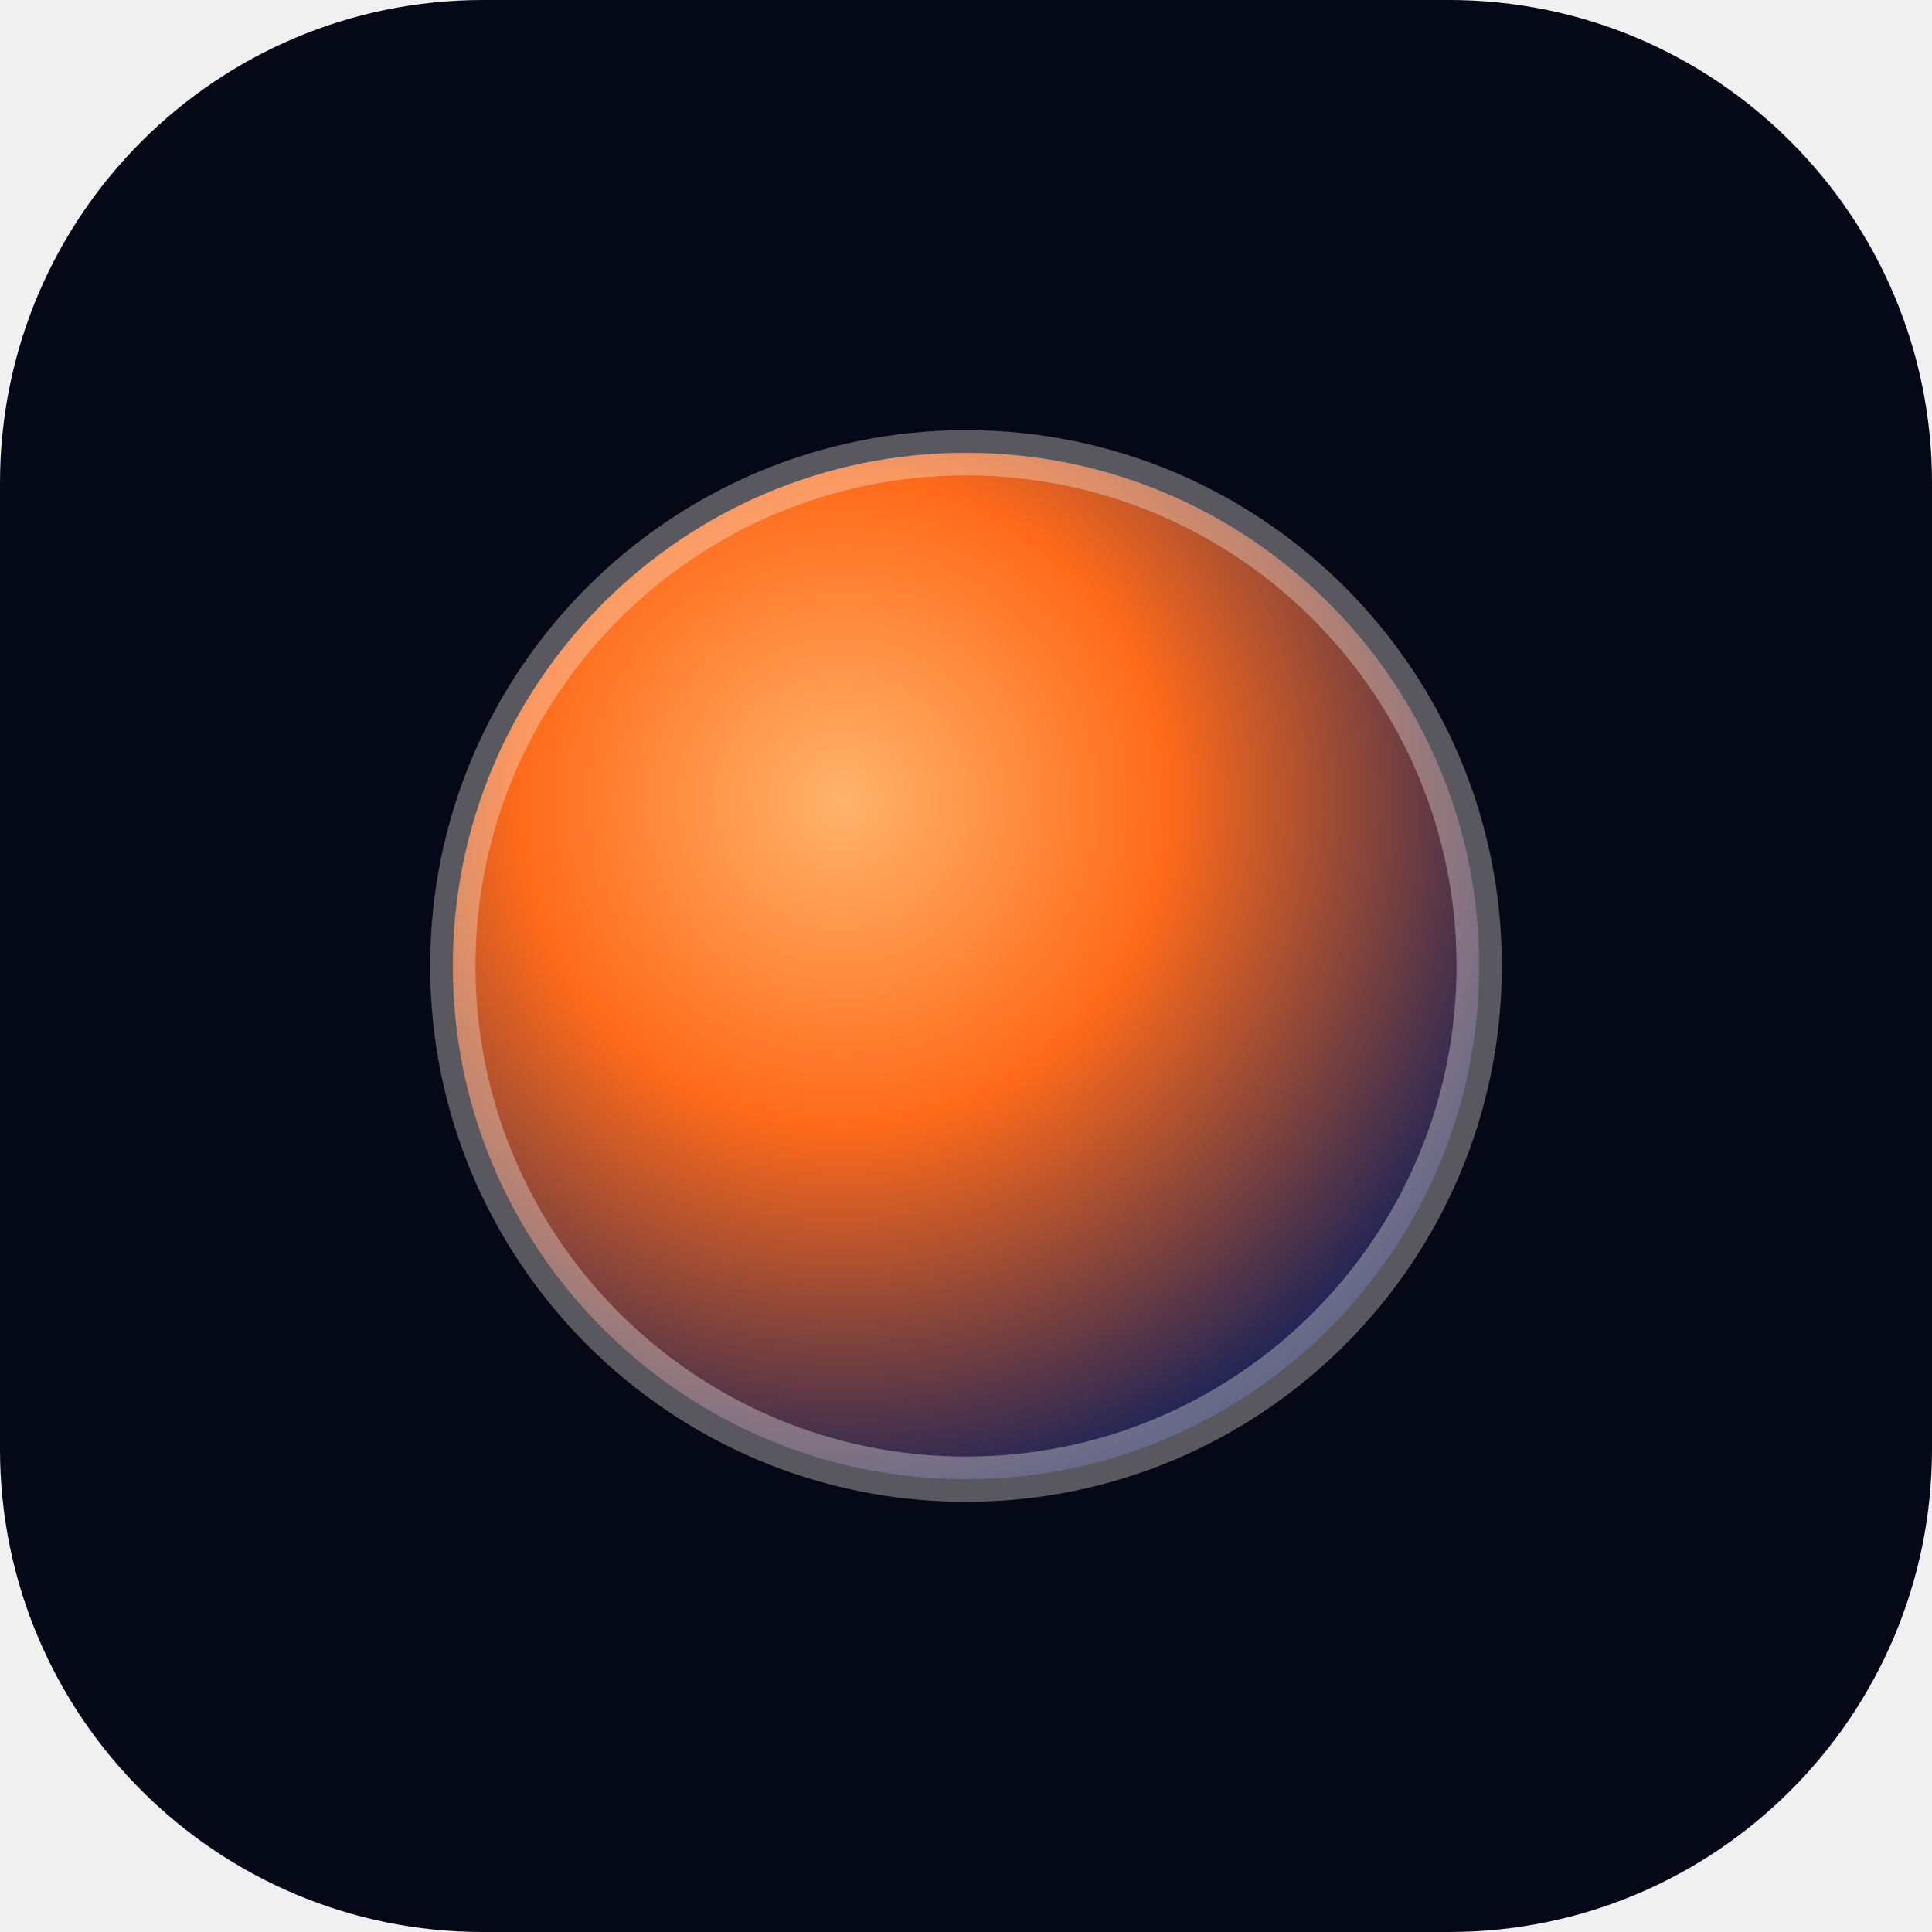
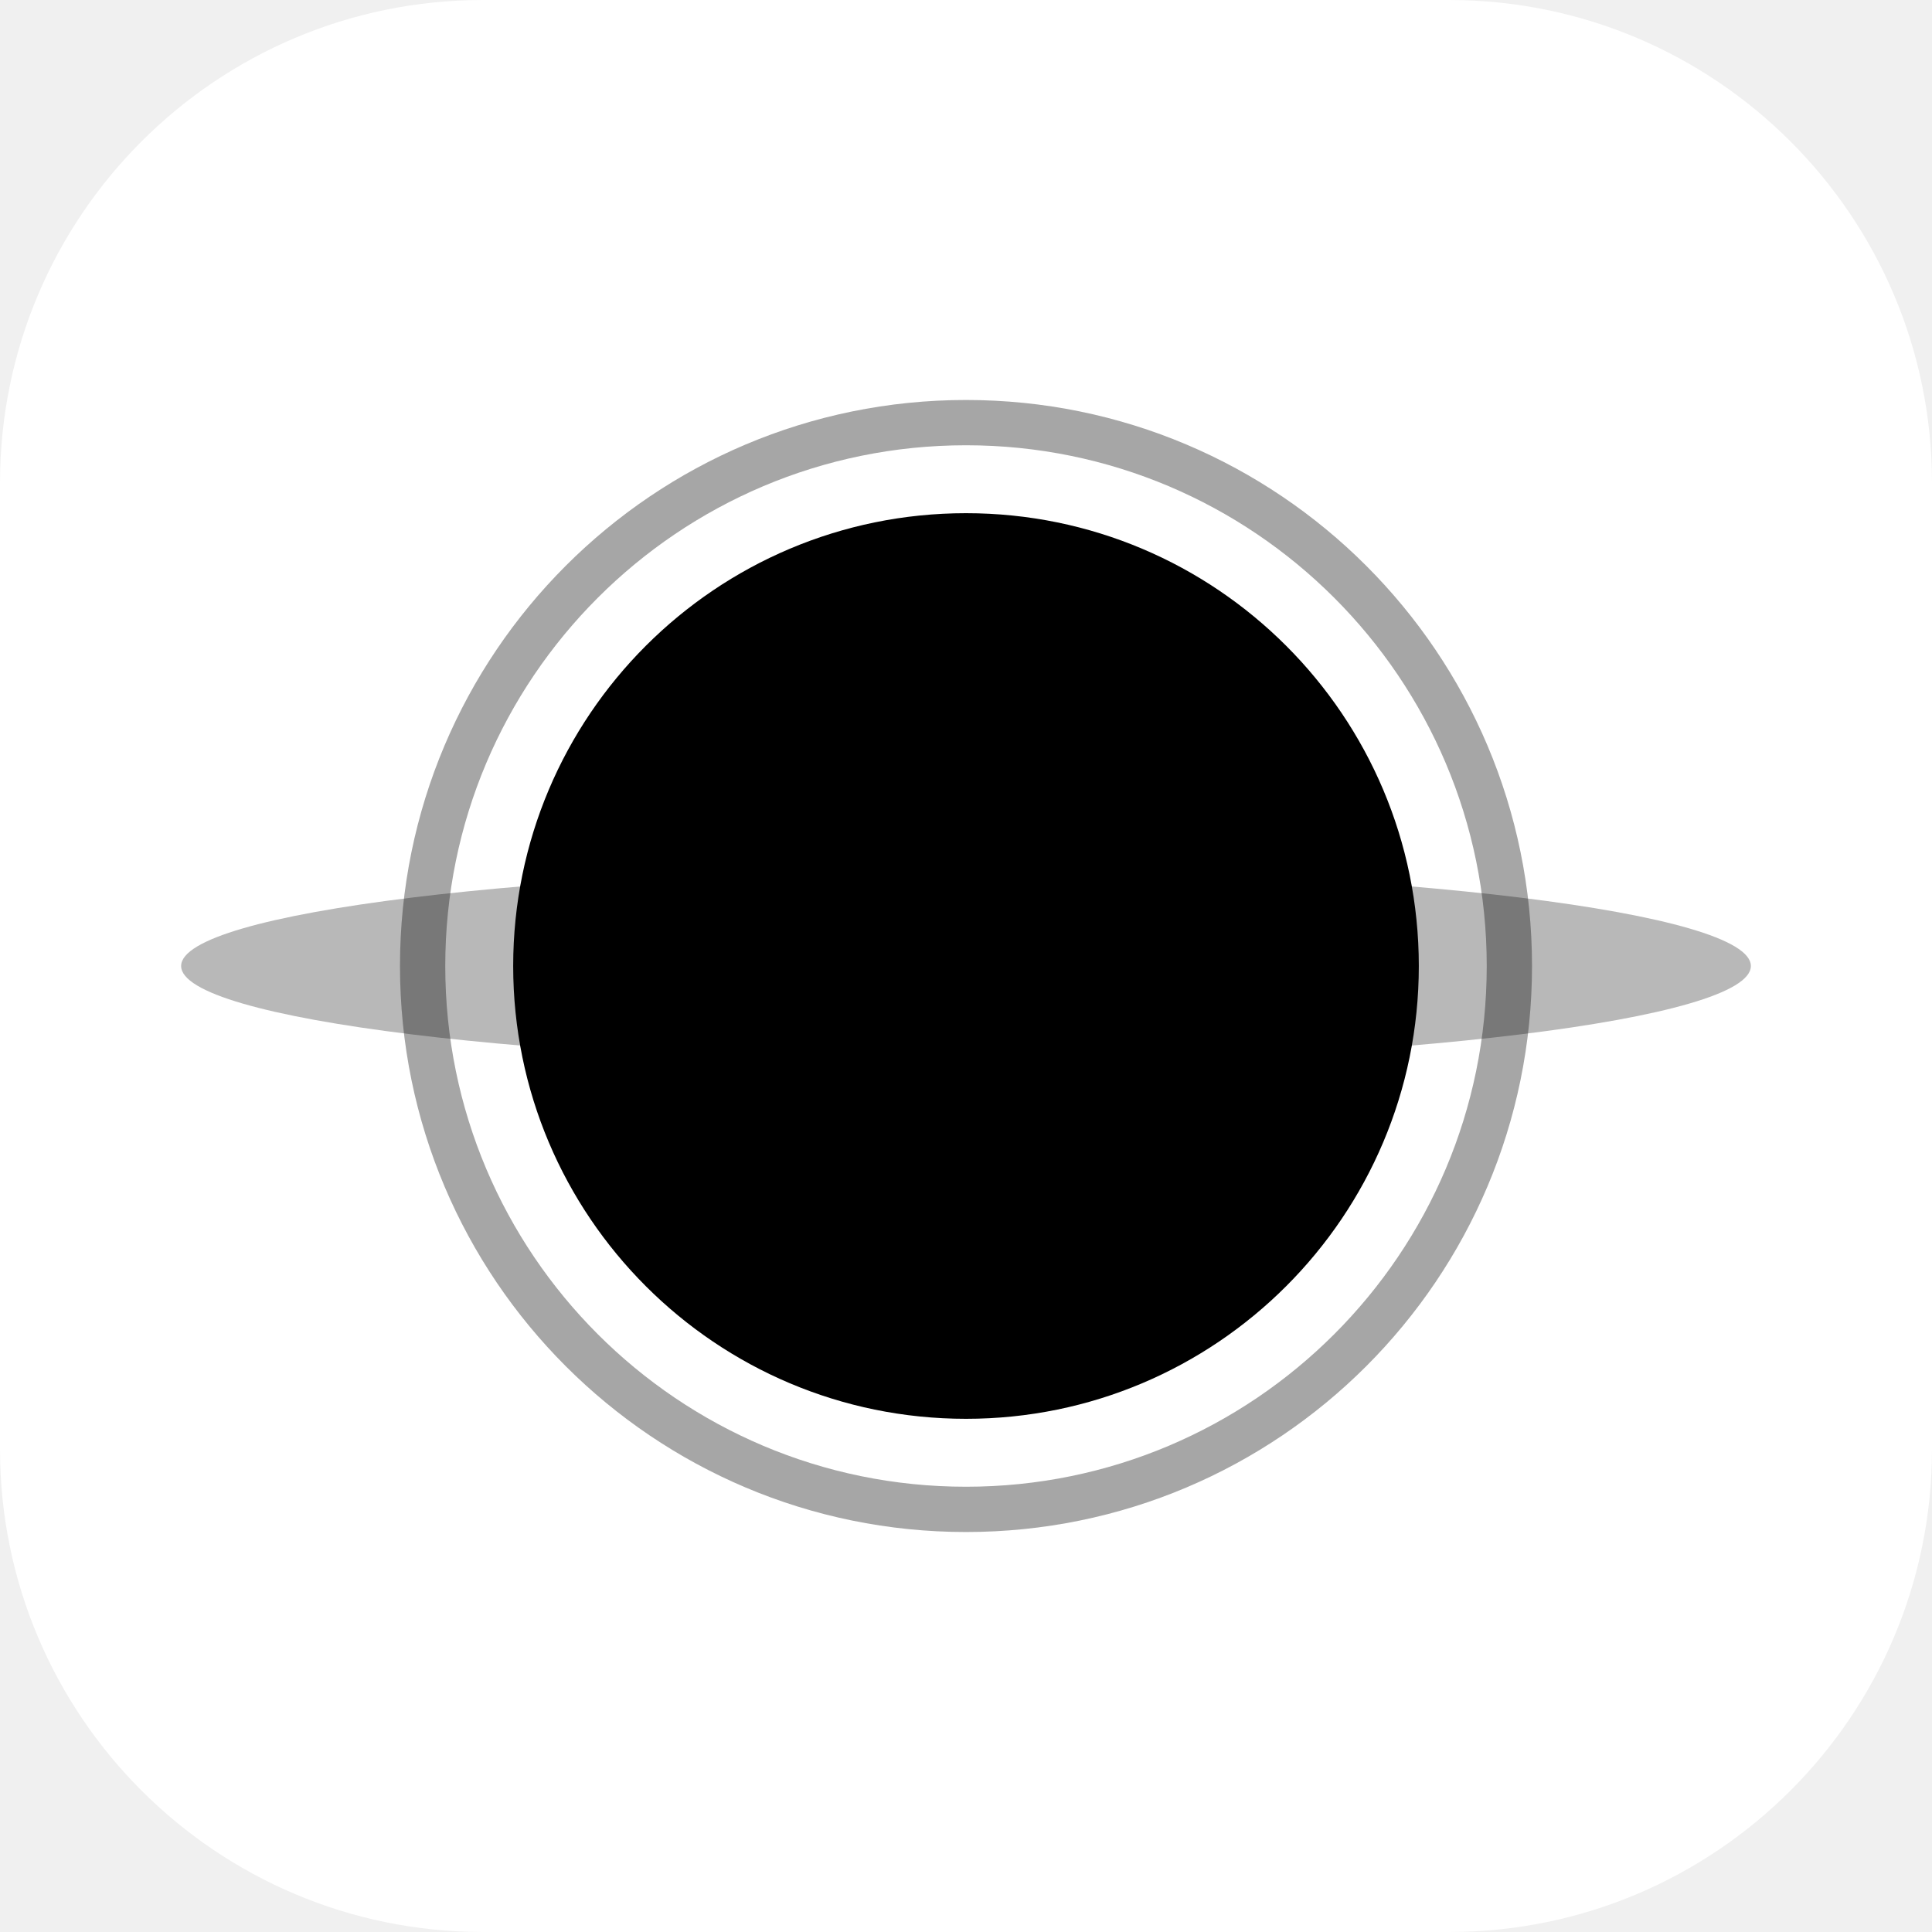
<svg xmlns="http://www.w3.org/2000/svg" viewBox="0 0 64 64">
-   <defs>
-     <radialGradient id="g" cx="38%" cy="34%" r="70%">
-       <stop offset="0" stop-color="#ffb36b" />
-       <stop offset=".45" stop-color="#ff6a1a" />
-       <stop offset="1" stop-color="#13215a" />
-     </radialGradient>
-   </defs>
-   <rect width="64" height="64" rx="16" fill="#050816" />
-   <circle cx="32" cy="32" r="17" fill="url(#g)" />
-   <circle cx="32" cy="32" r="17" fill="none" stroke="#f4efe6" stroke-opacity=".35" stroke-width="1.5" />
+   <rect width="64" height="64" rx="16" fill="#fff" />
+   <ellipse cx="32" cy="32" rx="26" ry="3.2" fill="#000" opacity=".28" />
+   <circle cx="32" cy="32" r="15" fill="#000" />
+   <circle cx="32" cy="32" r="18" fill="none" stroke="#000" stroke-opacity=".35" stroke-width="1.5" />
</svg>
